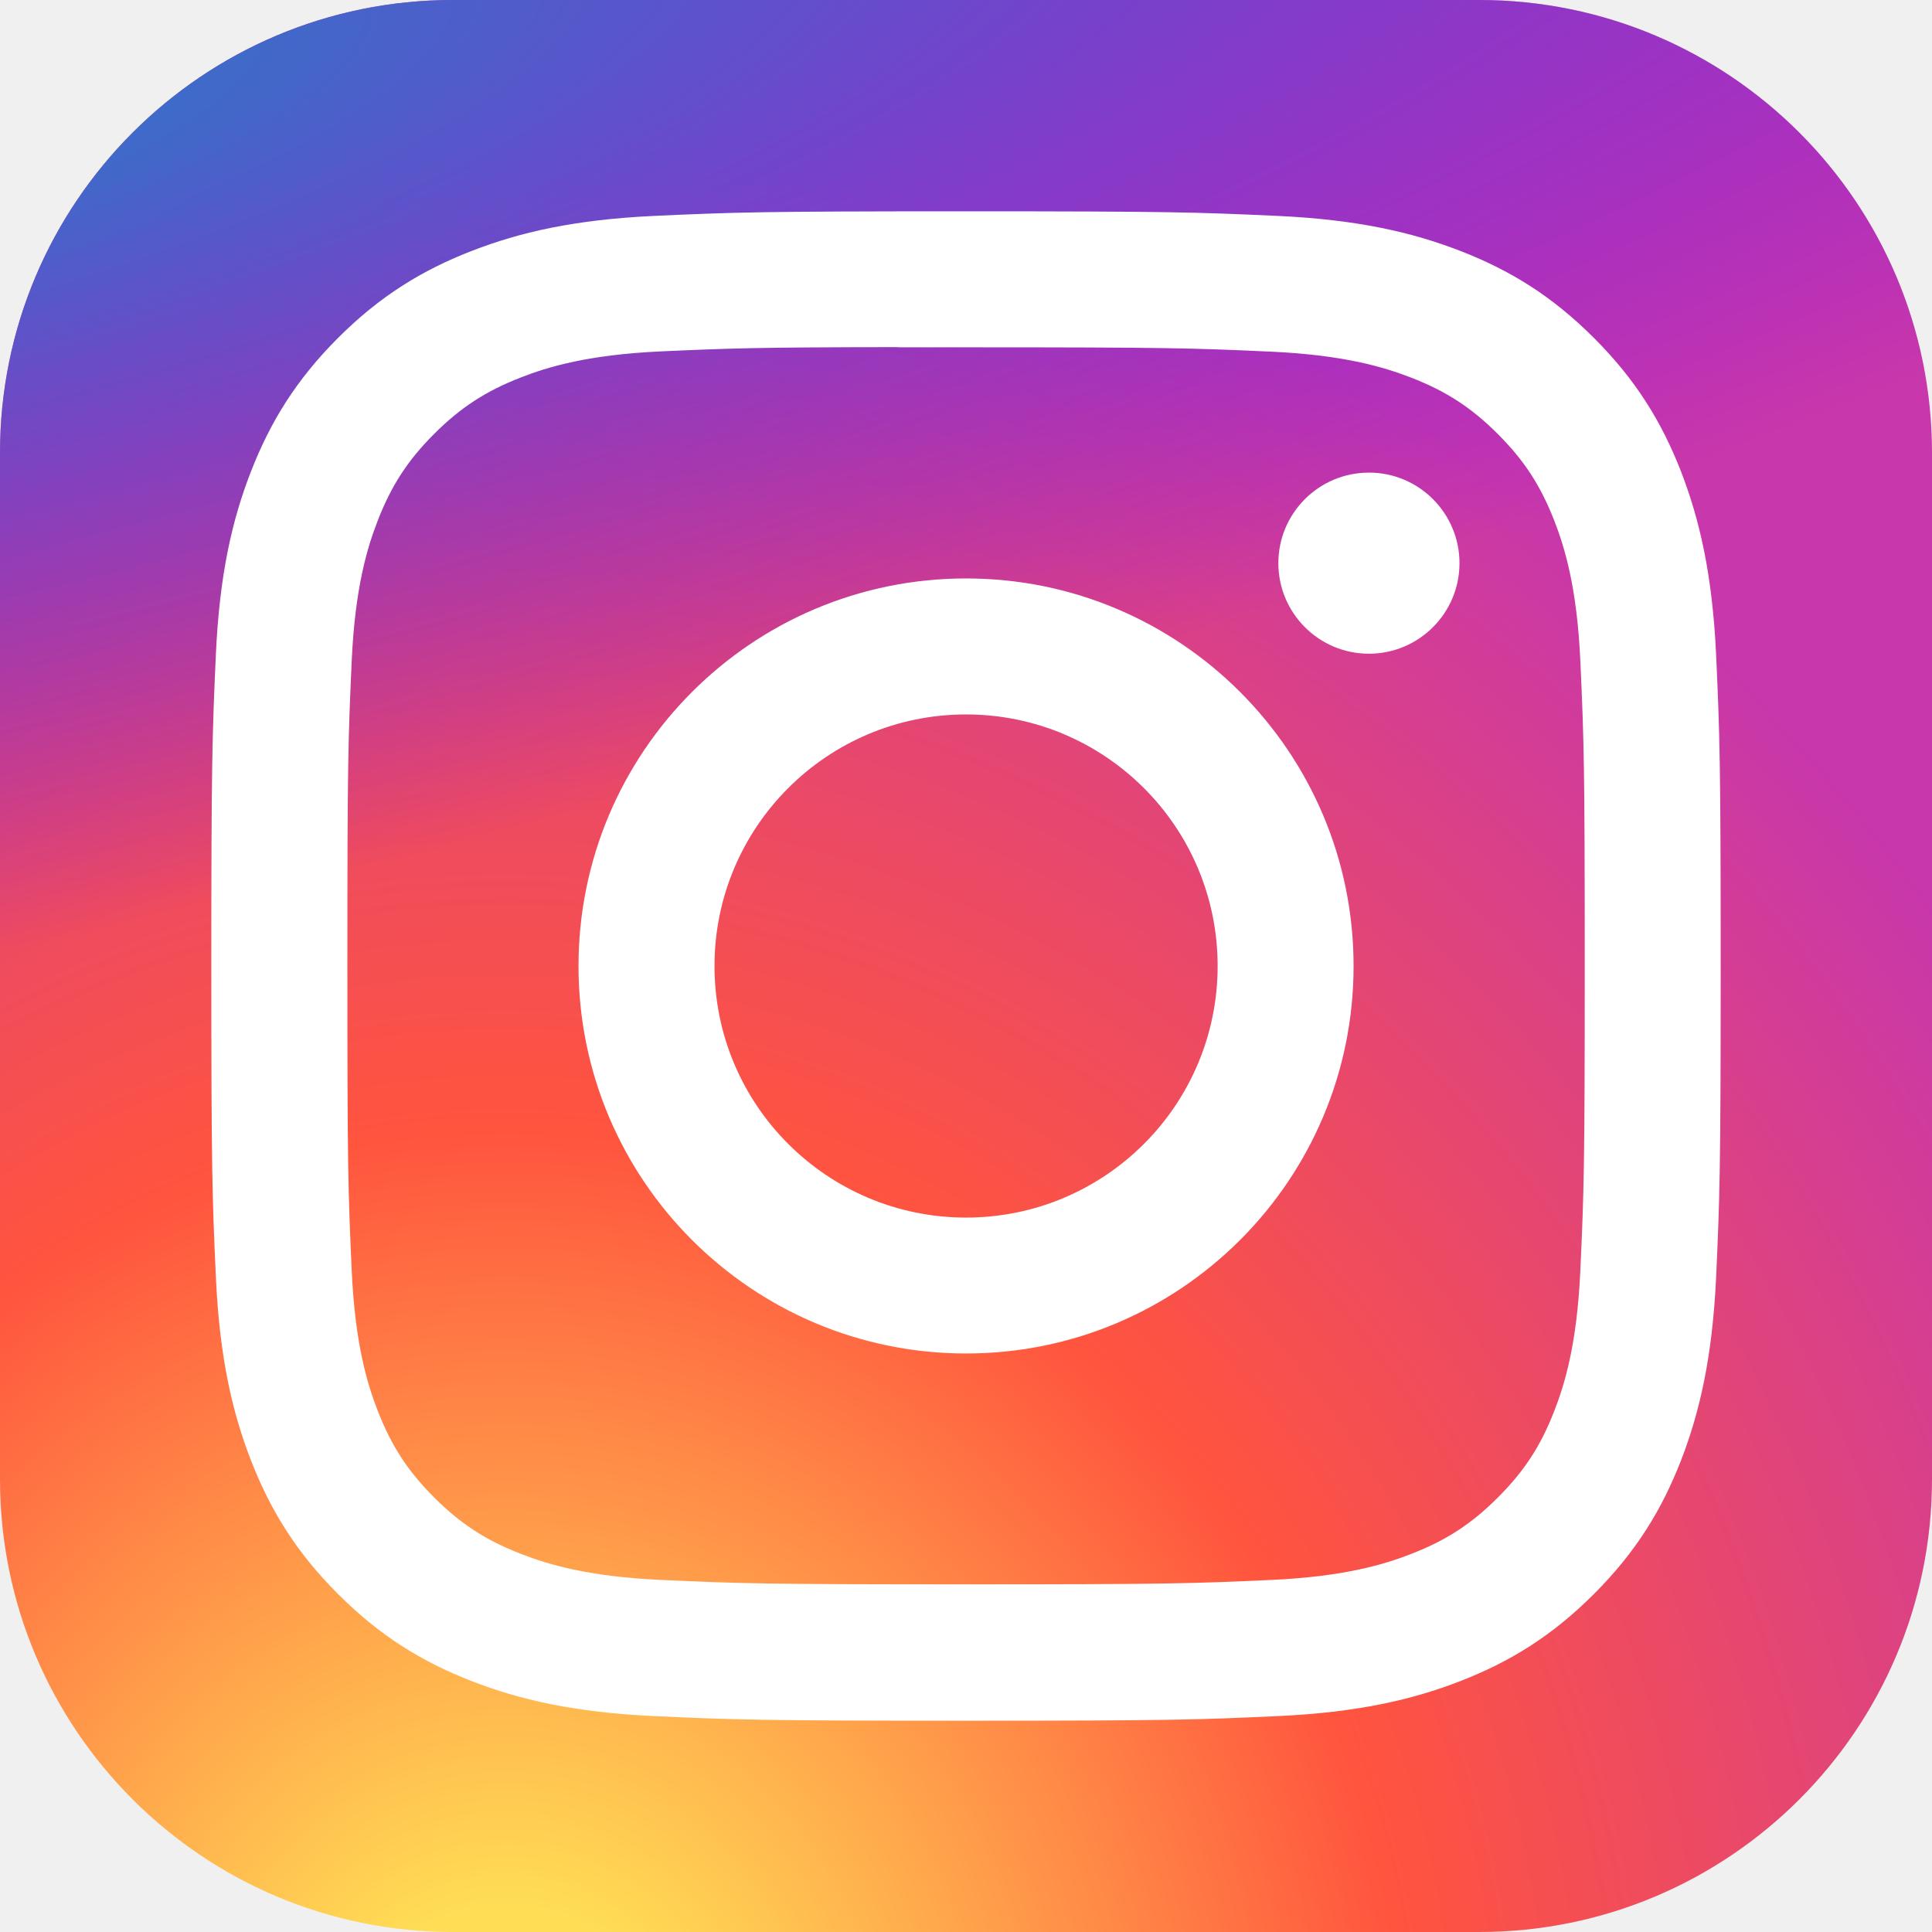
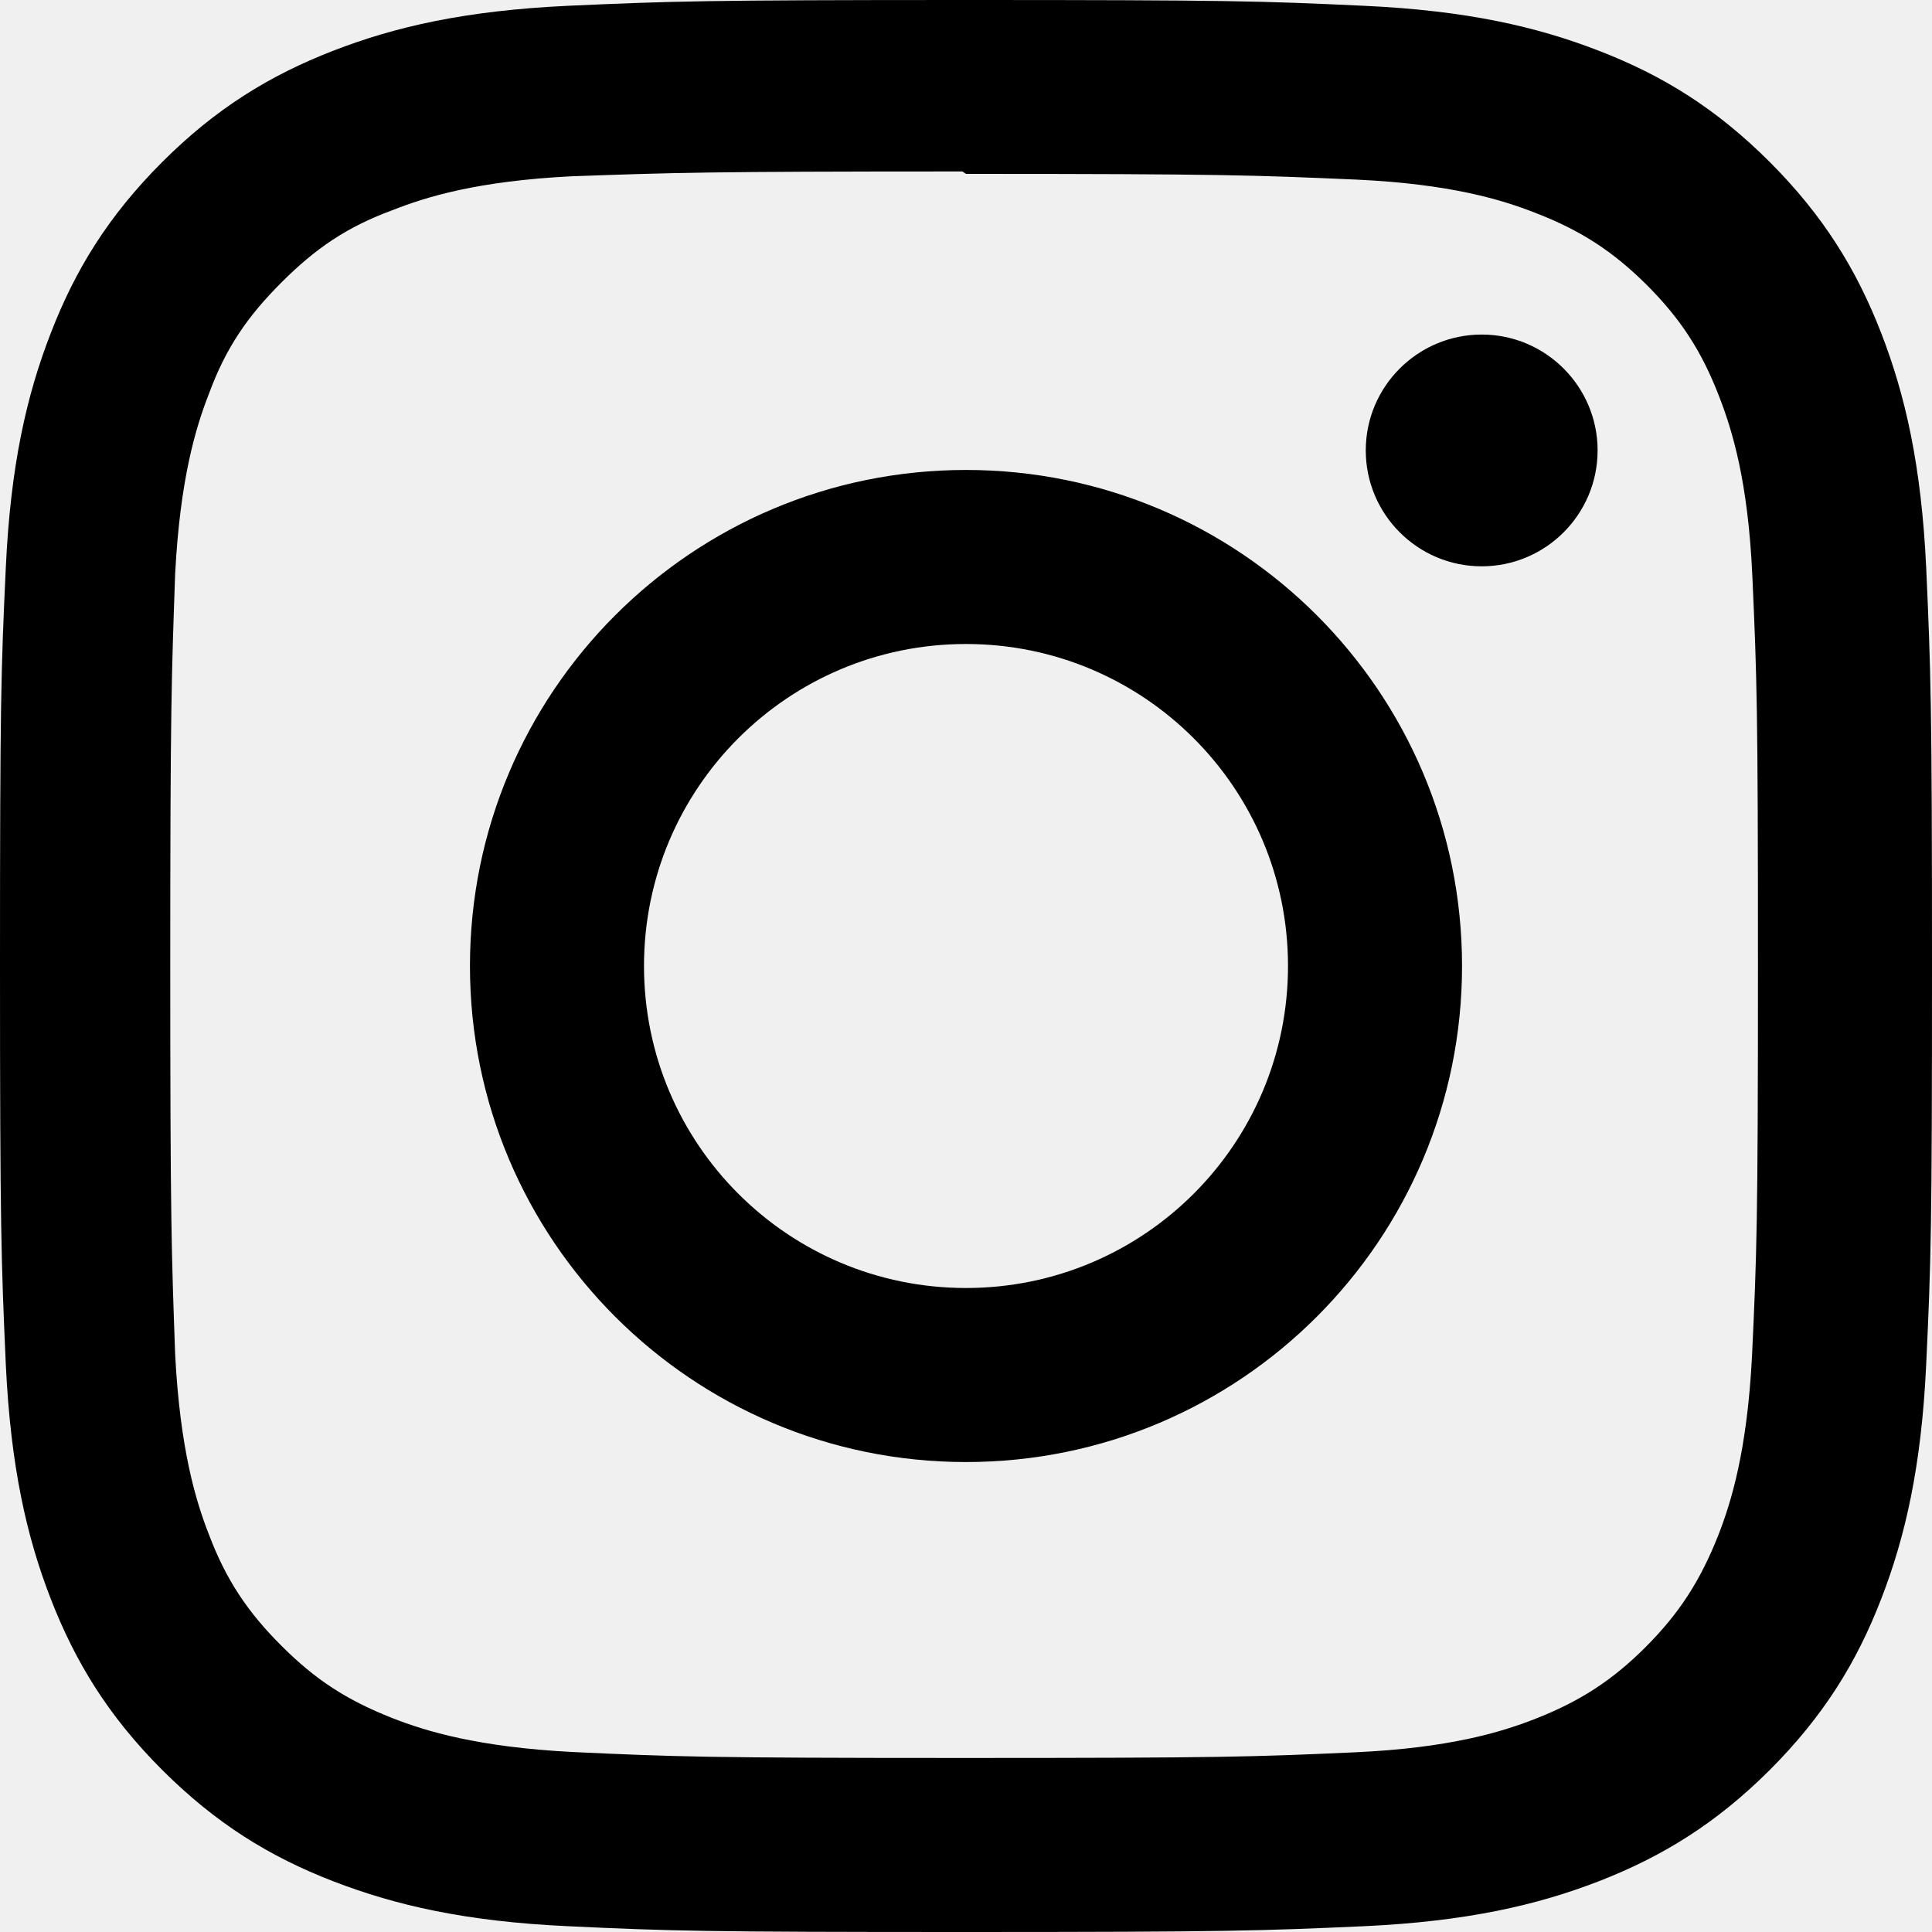
- <svg xmlns="http://www.w3.org/2000/svg" width="256" height="256" viewBox="0 0 256 256" fill="none">
-   <rect width="256" height="256" rx="60" fill="url(#paint0_radial_206_683)" />
-   <rect width="256" height="256" rx="60" fill="url(#paint1_radial_206_683)" />
-   <path d="M128.009 28C100.851 28 97.442 28.119 86.776 28.604C76.13 29.092 68.863 30.777 62.505 33.25C55.927 35.804 50.348 39.221 44.79 44.781C39.227 50.34 35.81 55.919 33.248 62.494C30.769 68.855 29.081 76.123 28.602 86.765C28.125 97.432 28 100.842 28 128.001C28 155.16 28.121 158.558 28.604 169.224C29.094 179.87 30.779 187.137 33.25 193.495C35.806 200.073 39.223 205.652 44.783 211.21C50.34 216.773 55.919 220.198 62.492 222.752C68.855 225.225 76.123 226.91 86.767 227.398C97.434 227.883 100.84 228.002 127.997 228.002C155.158 228.002 158.556 227.883 169.222 227.398C179.868 226.91 187.143 225.225 193.506 222.752C200.081 220.198 205.652 216.773 211.208 211.21C216.771 205.652 220.187 200.073 222.75 193.498C225.208 187.137 226.896 179.868 227.396 169.226C227.875 158.56 228 155.16 228 128.001C228 100.842 227.875 97.434 227.396 86.767C226.896 76.121 225.208 68.855 222.75 62.496C220.187 55.919 216.771 50.34 211.208 44.781C205.646 39.219 200.083 35.802 193.5 33.25C187.125 30.777 179.854 29.092 169.208 28.604C158.541 28.119 155.145 28 127.978 28H128.009ZM119.038 46.021C121.701 46.017 124.672 46.021 128.009 46.021C154.71 46.021 157.874 46.117 168.418 46.596C178.168 47.042 183.46 48.671 186.985 50.04C191.652 51.852 194.979 54.019 198.477 57.519C201.977 61.019 204.143 64.353 205.96 69.019C207.329 72.54 208.96 77.832 209.404 87.582C209.883 98.124 209.987 101.29 209.987 127.978C209.987 154.666 209.883 157.833 209.404 168.374C208.958 178.124 207.329 183.416 205.96 186.937C204.148 191.604 201.977 194.927 198.477 198.425C194.977 201.925 191.654 204.091 186.985 205.904C183.464 207.279 178.168 208.904 168.418 209.35C157.876 209.829 154.71 209.933 128.009 209.933C101.307 209.933 98.142 209.829 87.601 209.35C77.85 208.9 72.559 207.271 69.032 205.902C64.365 204.089 61.032 201.923 57.532 198.423C54.032 194.923 51.865 191.598 50.048 186.929C48.679 183.408 47.048 178.116 46.604 168.366C46.125 157.824 46.029 154.658 46.029 127.953C46.029 101.249 46.125 98.099 46.604 87.557C47.05 77.807 48.679 72.515 50.048 68.99C51.861 64.323 54.032 60.99 57.532 57.49C61.032 53.99 64.365 51.823 69.032 50.007C72.557 48.632 77.85 47.006 87.601 46.559C96.826 46.142 100.401 46.017 119.038 45.996V46.021ZM181.389 62.625C174.764 62.625 169.389 67.994 169.389 74.621C169.389 81.246 174.764 86.621 181.389 86.621C188.014 86.621 193.389 81.246 193.389 74.621C193.389 67.996 188.014 62.621 181.389 62.621V62.625ZM128.009 76.646C99.649 76.646 76.655 99.64 76.655 128.001C76.655 156.362 99.649 179.345 128.009 179.345C156.37 179.345 179.356 156.362 179.356 128.001C179.356 99.64 156.368 76.646 128.007 76.646H128.009ZM128.009 94.667C146.418 94.667 161.343 109.59 161.343 128.001C161.343 146.41 146.418 161.335 128.009 161.335C109.599 161.335 94.676 146.41 94.676 128.001C94.676 109.59 109.599 94.667 128.009 94.667V94.667Z" fill="white" />
-   <defs>
-     <radialGradient id="paint0_radial_206_683" cx="0" cy="0" r="1" gradientUnits="userSpaceOnUse" gradientTransform="translate(68.0003 275.717) rotate(-90) scale(253.715 235.975)">
-       <stop stop-color="#FFDD55" />
-       <stop offset="0.1" stop-color="#FFDD55" />
-       <stop offset="0.5" stop-color="#FF543E" />
-       <stop offset="1" stop-color="#C837AB" />
-     </radialGradient>
-     <radialGradient id="paint1_radial_206_683" cx="0" cy="0" r="1" gradientUnits="userSpaceOnUse" gradientTransform="translate(-42.8814 18.4418) rotate(78.6806) scale(113.412 467.488)">
-       <stop stop-color="#3771C8" />
-       <stop offset="0.128" stop-color="#3771C8" />
-       <stop offset="1" stop-color="#6600FF" stop-opacity="0" />
-     </radialGradient>
-   </defs>
+ <svg xmlns="http://www.w3.org/2000/svg" role="img" viewBox="0 0 24 24">
+   <path d="M12 0C8.74 0 8.333.015 7.053.072 5.775.132 4.905.333 4.14.63c-.789.306-1.459.717-2.126 1.384S.935 3.35.63 4.14C.333 4.905.131 5.775.072 7.053.012 8.333 0 8.74 0 12s.015 3.667.072 4.947c.06 1.277.261 2.148.558 2.913.306.788.717 1.459 1.384 2.126.667.666 1.336 1.079 2.126 1.384.766.296 1.636.499 2.913.558C8.333 23.988 8.74 24 12 24s3.667-.015 4.947-.072c1.277-.06 2.148-.262 2.913-.558.788-.306 1.459-.718 2.126-1.384.666-.667 1.079-1.335 1.384-2.126.296-.765.499-1.636.558-2.913.06-1.28.072-1.687.072-4.947s-.015-3.667-.072-4.947c-.06-1.277-.262-2.149-.558-2.913-.306-.789-.718-1.459-1.384-2.126C21.319 1.347 20.651.935 19.86.63c-.765-.297-1.636-.499-2.913-.558C15.667.012 15.26 0 12 0zm0 2.16c3.203 0 3.585.016 4.85.071 1.17.055 1.805.249 2.227.415.562.217.96.477 1.382.896.419.42.679.819.896 1.381.164.422.36 1.057.413 2.227.057 1.266.07 1.646.07 4.85s-.015 3.585-.074 4.85c-.061 1.17-.256 1.805-.421 2.227-.224.562-.479.96-.899 1.382-.419.419-.824.679-1.38.896-.42.164-1.065.36-2.235.413-1.274.057-1.649.07-4.859.07-3.211 0-3.586-.015-4.859-.074-1.171-.061-1.816-.256-2.236-.421-.569-.224-.96-.479-1.379-.899-.421-.419-.69-.824-.9-1.38-.165-.42-.359-1.065-.42-2.235-.045-1.26-.061-1.649-.061-4.844 0-3.196.016-3.586.061-4.861.061-1.17.255-1.814.42-2.234.21-.57.479-.96.9-1.381.419-.419.81-.689 1.379-.898.42-.166 1.051-.361 2.221-.421 1.275-.045 1.65-.06 4.859-.06l.045.03zm0 3.678c-3.405 0-6.162 2.76-6.162 6.162 0 3.405 2.76 6.162 6.162 6.162 3.405 0 6.162-2.76 6.162-6.162 0-3.405-2.76-6.162-6.162-6.162zM12 16c-2.21 0-4-1.79-4-4s1.79-4 4-4 4 1.79 4 4-1.79 4-4 4zm7.846-10.405c0 .795-.646 1.44-1.44 1.44-.795 0-1.44-.646-1.44-1.44 0-.794.646-1.439 1.44-1.439.793-.001 1.44.645 1.44 1.439z" />
</svg>
